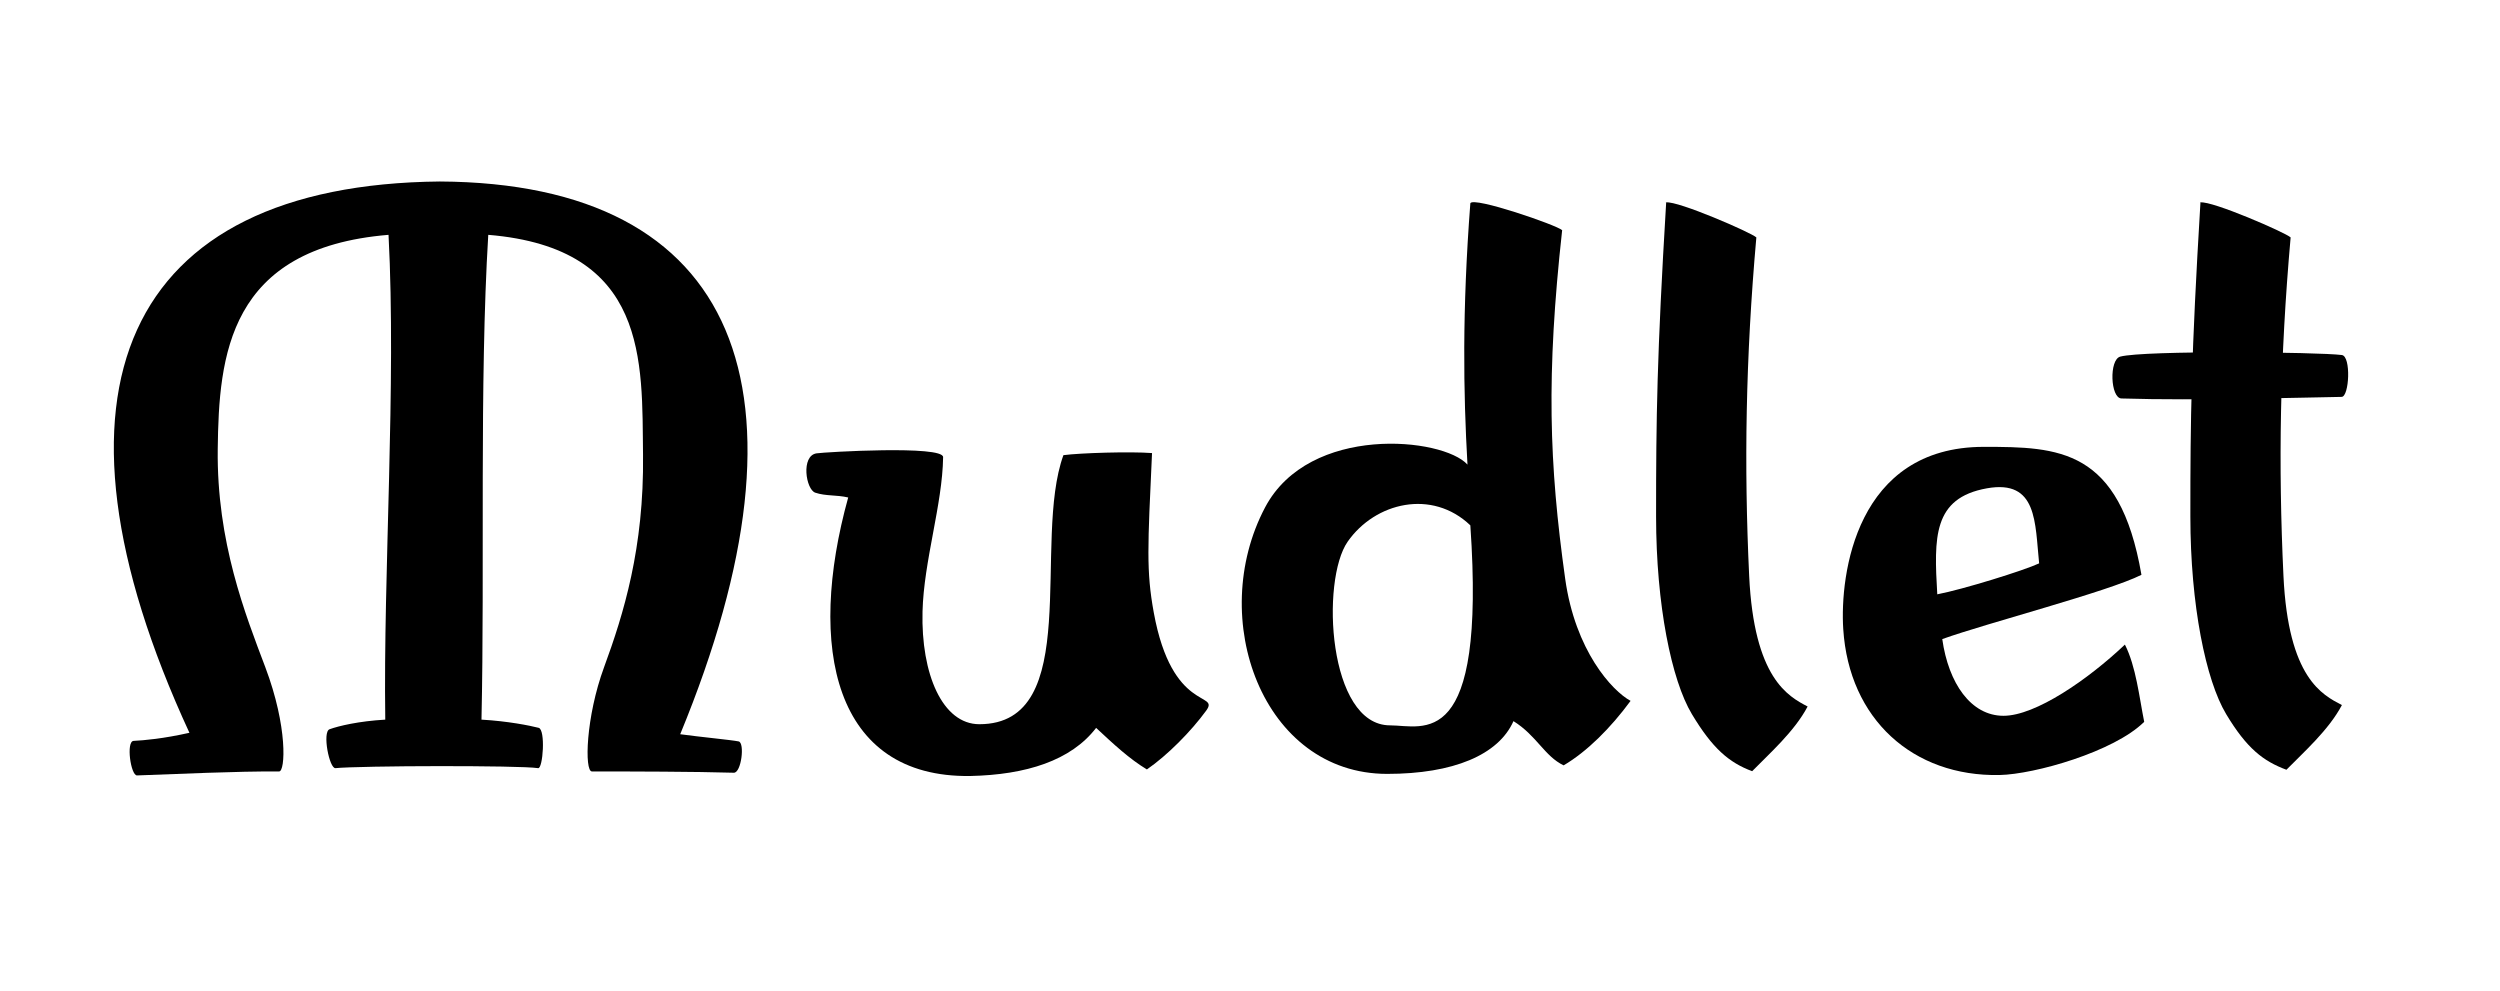
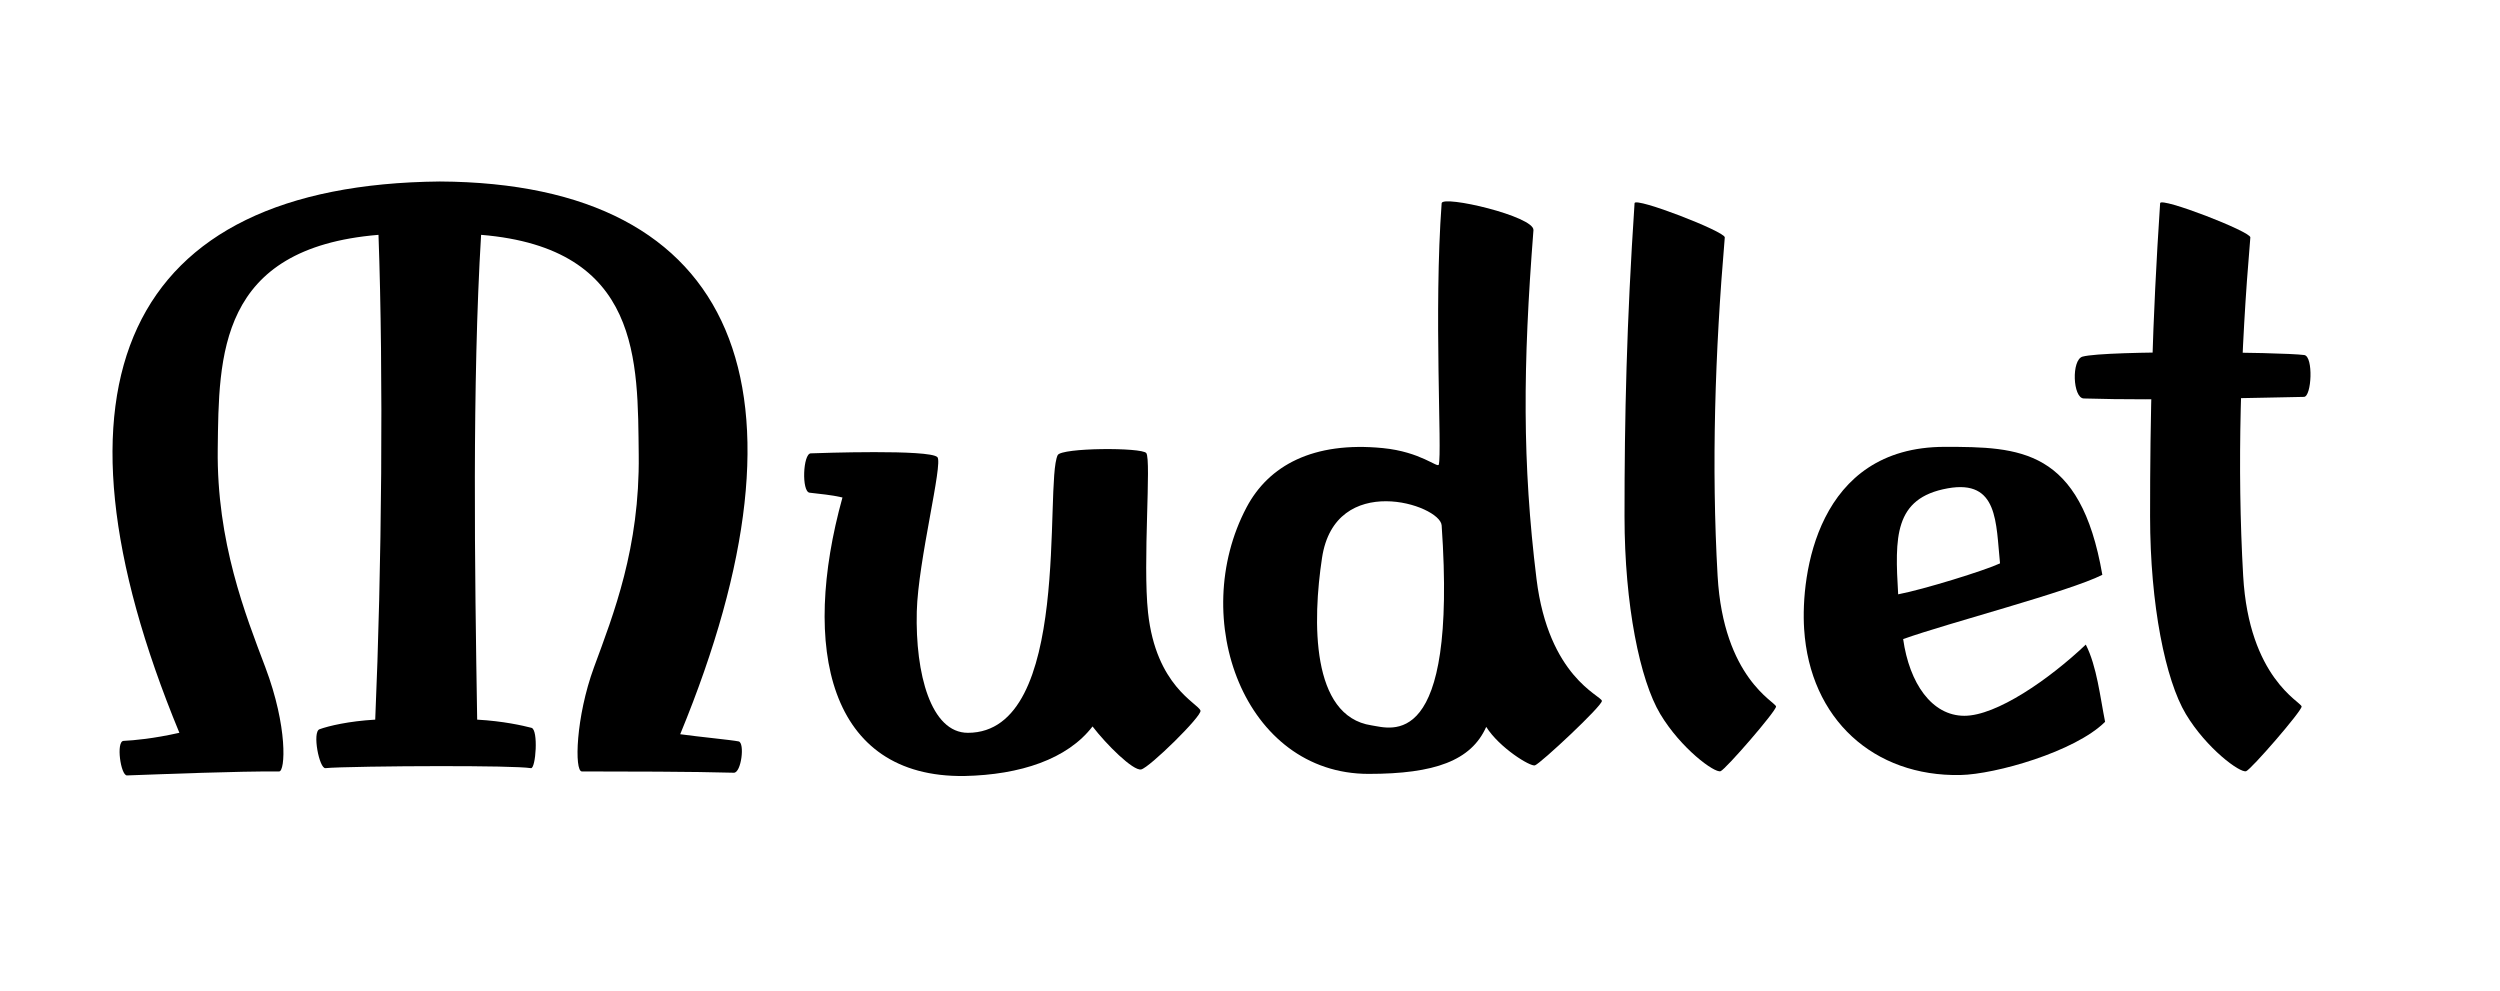
<svg xmlns="http://www.w3.org/2000/svg" width="308" height="122" id="svg5517" version="1.0">
  <defs id="defs5519">
    <clipPath clipPathUnits="userSpaceOnUse" id="clipPath5599">
      <rect style="opacity:0.322;fill:#c41212;fill-opacity:1;stroke:none;stroke-width:1;stroke-linecap:square;stroke-linejoin:miter;stroke-miterlimit:4;stroke-dasharray:none;stroke-opacity:0.662" id="rect5601" width="351.429" height="122.857" x="18.571" y="483.791" />
    </clipPath>
  </defs>
  <g id="layer1" transform="translate(5,-117.3622)">
-     <path style="fill:#000000;fill-opacity:1;fill-rule:evenodd;stroke:none;stroke-width:1px;stroke-linecap:butt;stroke-linejoin:miter;stroke-opacity:1" d="M 49.188,139.722 C 10.363,140.104 -1.17,165.417 18.337,207.642 C 15.108,208.369 12.747,208.575 11.461,208.638 C 10.506,208.685 11.106,212.922 11.883,212.895 C 16.733,212.726 24.147,212.372 29.391,212.404 C 30.145,212.409 30.473,206.941 27.685,199.56 C 25.235,193.078 21.686,184.154 21.825,172.682 C 21.964,161.21 23.104,147.926 42.867,146.294 C 43.838,164.78 42.208,187.829 42.465,206.021 C 39.208,206.208 36.747,206.791 35.6,207.206 C 34.683,207.537 35.571,212.088 36.337,211.999 C 37.548,211.857 43.729,211.748 49.188,211.749 C 54.646,211.748 60.094,211.815 61.3,211.999 C 61.889,212.088 62.238,207.254 61.361,207.029 C 60.26,206.747 57.576,206.208 54.319,206.021 C 54.726,187.64 54.051,164.5 55.154,146.294 C 74.918,147.926 74.082,161.917 74.221,173.389 C 74.36,184.861 71.813,193.056 69.422,199.56 C 67.163,205.704 66.986,212.404 67.923,212.404 C 72.637,212.404 80.677,212.42 85.406,212.563 C 86.332,212.591 86.783,208.864 85.998,208.704 C 85.093,208.519 81.192,208.15 78.801,207.819 C 96.257,165.501 86.056,139.925 49.188,139.722 z" id="path5605" />
-     <path style="fill:#000000;fill-opacity:1;fill-rule:evenodd;stroke:none;stroke-width:1px;stroke-linecap:butt;stroke-linejoin:miter;stroke-opacity:1" d="M 126.013,173.438 C 122.146,184.084 128.554,206.578 115.656,206.585 C 111.113,206.585 108.46,200.41 108.655,192.7 C 108.814,186.46 111.11,179.525 111.192,173.682 C 111.212,172.198 96.6,173.058 95.592,173.215 C 93.656,173.515 94.271,177.671 95.445,178.062 C 96.756,178.5 98.043,178.311 99.498,178.652 C 94.384,197.092 97.713,213.193 114.531,212.966 C 121.411,212.819 126.949,211.069 130.043,207.037 C 132.228,209.078 134.158,210.867 136.297,212.158 C 138.818,210.423 141.734,207.476 143.606,204.908 C 145.313,202.568 139.405,205.207 137.146,192.836 C 136.207,187.688 136.398,184.728 136.93,173.181 C 134.26,172.974 128.089,173.164 126.013,173.438 z" id="path6136" />
-     <path style="fill:#000000;fill-opacity:1;fill-rule:evenodd;stroke:none;stroke-width:1px;stroke-linecap:butt;stroke-linejoin:miter;stroke-opacity:1" d="M 187.457,145.722 C 186.801,145.093 176.501,141.549 176.146,142.403 C 175.129,155.722 175.284,165.657 175.793,174.602 C 172.788,171.25 156.307,169.578 150.864,179.863 C 143.62,193.55 150.561,212.705 165.898,212.705 C 174.039,212.705 179.609,210.37 181.46,206.206 C 184.331,207.996 185.278,210.522 187.64,211.655 C 190.518,209.958 193.41,207.077 195.888,203.71 C 193.594,202.464 189.068,197.515 187.832,188.675 C 185.841,174.44 185.485,163.65 187.457,145.722 z M 176.146,182.085 C 178.091,210.166 170.377,206.726 166.253,206.726 C 158.599,206.726 157.704,188.857 161.035,184.091 C 164.423,179.243 171.432,177.578 176.146,182.085 z" id="path6138" />
-     <path style="fill:#000000;fill-opacity:1;fill-rule:evenodd;stroke:none;stroke-width:1px;stroke-linecap:butt;stroke-linejoin:miter;stroke-opacity:1" d="M 239.405,172.415 C 223.663,172.415 221.658,188.146 222.088,194.866 C 222.797,205.969 230.676,213.06 241.351,212.844 C 245.636,212.758 255.453,209.98 259.166,206.29 C 258.549,203.218 258.157,199.478 256.789,196.776 C 252.26,201.068 245.781,205.548 241.832,205.548 C 237.812,205.548 235.054,201.538 234.287,196.097 C 239.799,194.121 254.729,190.252 258.826,188.18 C 256.135,172.592 248.632,172.415 239.405,172.415 z M 239.779,177.524 C 246.038,176.4 245.704,181.785 246.221,186.769 C 244.337,187.652 236.815,189.983 233.672,190.583 C 233.265,183.572 233.116,178.72 239.779,177.524 z" id="path6145" />
-     <path style="fill:#000000;fill-opacity:1;fill-rule:evenodd;stroke:none;stroke-width:1px;stroke-linecap:butt;stroke-linejoin:miter;stroke-opacity:1" d="M 256.361,166.453 C 254.999,166.41 254.819,161.67 256.216,161.296 C 259.144,160.511 280.654,160.728 283.516,161.101 C 284.676,161.253 284.431,166.245 283.488,166.258 C 278.888,166.323 265.783,166.749 256.361,166.453 z" id="path6152" />
-     <path style="fill:#000000;fill-opacity:1;fill-rule:evenodd;stroke:none;stroke-width:1px;stroke-linecap:butt;stroke-linejoin:miter;stroke-opacity:1" d="M 200.267,142.3 C 200.171,142.314 200.289,142.34 200.267,142.393 C 199.142,161.108 199.025,168.799 199.03,181 C 199.034,191.918 200.935,201.16 203.434,205.332 C 205.979,209.579 208.019,211.313 210.864,212.374 C 212.957,210.231 216.076,207.489 217.698,204.404 C 215.292,203.141 211.095,200.927 210.498,188.312 C 209.856,174.712 210.057,161.587 211.382,146.612 C 210.768,146.023 201.712,142.084 200.267,142.3 z" id="path3182" />
-     <path style="fill:#000000;fill-opacity:1;fill-rule:evenodd;stroke:none;stroke-width:1px;stroke-linecap:butt;stroke-linejoin:miter;stroke-opacity:1" d="M 266.09,142.3 C 265.994,142.314 266.112,142.34 266.09,142.393 C 264.965,161.108 264.848,168.799 264.853,181 C 264.858,191.918 266.758,201.16 269.257,205.332 C 271.802,209.579 273.842,211.136 276.687,212.197 C 278.78,210.055 281.9,207.312 283.522,204.227 C 281.115,202.964 276.918,200.927 276.322,188.312 C 275.679,174.712 275.88,161.587 277.206,146.612 C 276.591,146.023 267.536,142.084 266.09,142.3 z" id="path2421" />
+     <path style="fill:#000000;fill-opacity:1;fill-rule:evenodd;stroke:none;stroke-width:1px;stroke-linecap:butt;stroke-linejoin:miter;stroke-opacity:1" d="M 49.188,139.722 C 10.363,140.104 -0.64,164.709 17.099,207.642 C 13.87,208.369 11.509,208.575 10.224,208.638 C 9.269,208.685 9.868,212.922 10.646,212.895 C 15.495,212.726 24.147,212.372 29.391,212.404 C 30.145,212.409 30.473,206.941 27.685,199.56 C 25.235,193.078 21.686,184.154 21.825,172.682 C 21.964,161.21 21.866,147.926 41.63,146.294 C 42.247,163.542 42.031,187.475 41.228,206.021 C 37.97,206.208 35.509,206.791 34.363,207.206 C 33.445,207.537 34.334,212.088 35.099,211.999 C 36.31,211.857 43.729,211.748 49.188,211.749 C 54.646,211.748 59.211,211.815 60.416,211.999 C 61.005,212.088 61.354,207.254 60.477,207.029 C 59.377,206.747 57.046,206.208 53.788,206.021 C 53.488,187.64 53.167,164.5 54.271,146.294 C 74.034,147.926 73.552,161.917 73.691,173.389 C 73.829,184.861 70.575,193.056 68.184,199.56 C 65.926,205.704 65.748,212.404 66.686,212.404 C 71.4,212.404 80.677,212.42 85.406,212.563 C 86.332,212.591 86.783,208.864 85.998,208.704 C 85.093,208.519 81.192,208.15 78.801,207.819 C 96.257,165.501 86.056,139.925 49.188,139.722 z" id="path5605" />
+     <path style="fill:#000000;fill-opacity:1;fill-rule:evenodd;stroke:none;stroke-width:1px;stroke-linecap:butt;stroke-linejoin:miter;stroke-opacity:1" d="M 125.305,173.438 C 123.631,176.947 127.14,207.639 114.242,207.645 C 109.699,207.645 107.753,200.41 107.948,192.7 C 108.106,186.46 111.209,174.424 110.485,173.682 C 109.525,172.698 95.904,173.178 94.885,173.215 C 93.922,173.25 93.741,177.936 94.738,178.062 C 96.109,178.237 97.336,178.311 98.791,178.652 C 93.677,197.092 97.006,213.193 113.824,212.966 C 120.704,212.819 126.507,210.892 129.601,206.86 C 131.3,209.078 134.602,212.36 135.589,212.158 C 136.598,211.951 143.124,205.548 142.899,204.908 C 142.574,203.981 137.426,201.92 136.439,192.836 C 135.77,186.678 136.86,174.024 136.222,173.181 C 135.683,172.467 125.749,172.508 125.305,173.438 z" id="path6136" />
+     <path style="fill:#000000;fill-opacity:1;fill-rule:evenodd;stroke:none;stroke-width:1px;stroke-linecap:butt;stroke-linejoin:miter;stroke-opacity:1" d="M 183.921,145.722 C 184.054,144.013 172.688,141.363 172.611,142.403 C 171.628,155.724 172.682,173.128 172.257,174.602 C 172.126,175.057 170.022,173.027 165.372,172.568 C 156.774,171.72 151.3,174.72 148.578,179.863 C 141.335,193.55 148.276,212.705 163.612,212.705 C 171.754,212.705 176.25,211.077 178.101,206.913 C 179.735,209.499 183.543,211.838 184.105,211.655 C 184.792,211.431 192.427,204.297 192.353,203.71 C 192.269,203.047 185.782,200.765 184.296,188.675 C 182.543,174.409 182.613,162.513 183.921,145.722 z M 172.611,182.085 C 174.555,210.166 166.367,207.088 163.968,206.726 C 156.489,205.597 156.701,193.851 157.874,186.091 C 159.492,175.395 172.405,179.523 172.611,182.085 z" id="path6138" />
+     <path style="fill:#000000;fill-opacity:1;fill-rule:evenodd;stroke:none;stroke-width:1px;stroke-linecap:butt;stroke-linejoin:miter;stroke-opacity:1" d="M 234.587,172.415 C 218.845,172.415 216.84,188.146 217.27,194.866 C 217.979,205.969 225.858,213.06 236.532,212.844 C 240.818,212.758 250.635,209.98 254.348,206.29 C 253.731,203.218 253.339,199.478 251.971,196.776 C 247.442,201.068 240.963,205.548 237.014,205.548 C 232.994,205.548 230.235,201.538 229.469,196.097 C 234.981,194.121 249.911,190.252 254.008,188.18 C 251.317,172.592 243.814,172.415 234.587,172.415 z M 234.961,177.524 C 241.22,176.4 240.886,181.785 241.403,186.769 C 239.519,187.652 231.997,189.983 228.854,190.583 C 228.447,183.572 228.298,178.72 234.961,177.524 z" id="path6145" />
+     <path style="fill:#000000;fill-opacity:1;fill-rule:evenodd;stroke:none;stroke-width:1px;stroke-linecap:butt;stroke-linejoin:miter;stroke-opacity:1" d="M 196.378,142.393 C 195.402,157.034 195.135,168.799 195.141,181 C 195.145,191.918 197.046,201.16 199.545,205.332 C 202.09,209.579 206.24,212.626 206.975,212.374 C 207.584,212.164 213.848,204.946 213.809,204.404 C 213.769,203.838 207.328,200.921 206.609,188.312 C 205.842,174.837 206.279,160.824 207.493,146.612 C 207.555,145.895 196.431,141.599 196.378,142.393 z" id="path3182" />
+     <path style="fill:#000000;fill-opacity:1;fill-rule:evenodd;stroke:none;stroke-width:1px;stroke-linecap:butt;stroke-linejoin:miter;stroke-opacity:1" d="M 251.722,166.453 C 250.36,166.41 250.18,161.67 251.577,161.296 C 254.505,160.511 276.015,160.728 278.877,161.101 C 280.037,161.253 279.792,166.245 278.849,166.258 C 274.249,166.323 261.144,166.749 251.722,166.453 z" id="path6152" />
+     <path style="fill:#000000;fill-opacity:1;fill-rule:evenodd;stroke:none;stroke-width:1px;stroke-linecap:butt;stroke-linejoin:miter;stroke-opacity:1" d="M 261.128,142.393 C 260.152,157.034 259.885,168.799 259.891,181 C 259.895,191.918 261.796,201.16 264.295,205.332 C 266.84,209.579 270.99,212.626 271.725,212.374 C 272.334,212.164 278.598,204.946 278.559,204.404 C 278.519,203.838 272.078,200.921 271.359,188.312 C 270.592,174.837 271.029,160.824 272.243,146.612 C 272.305,145.895 261.181,141.599 261.128,142.393 z" id="path2407" />
  </g>
</svg>
